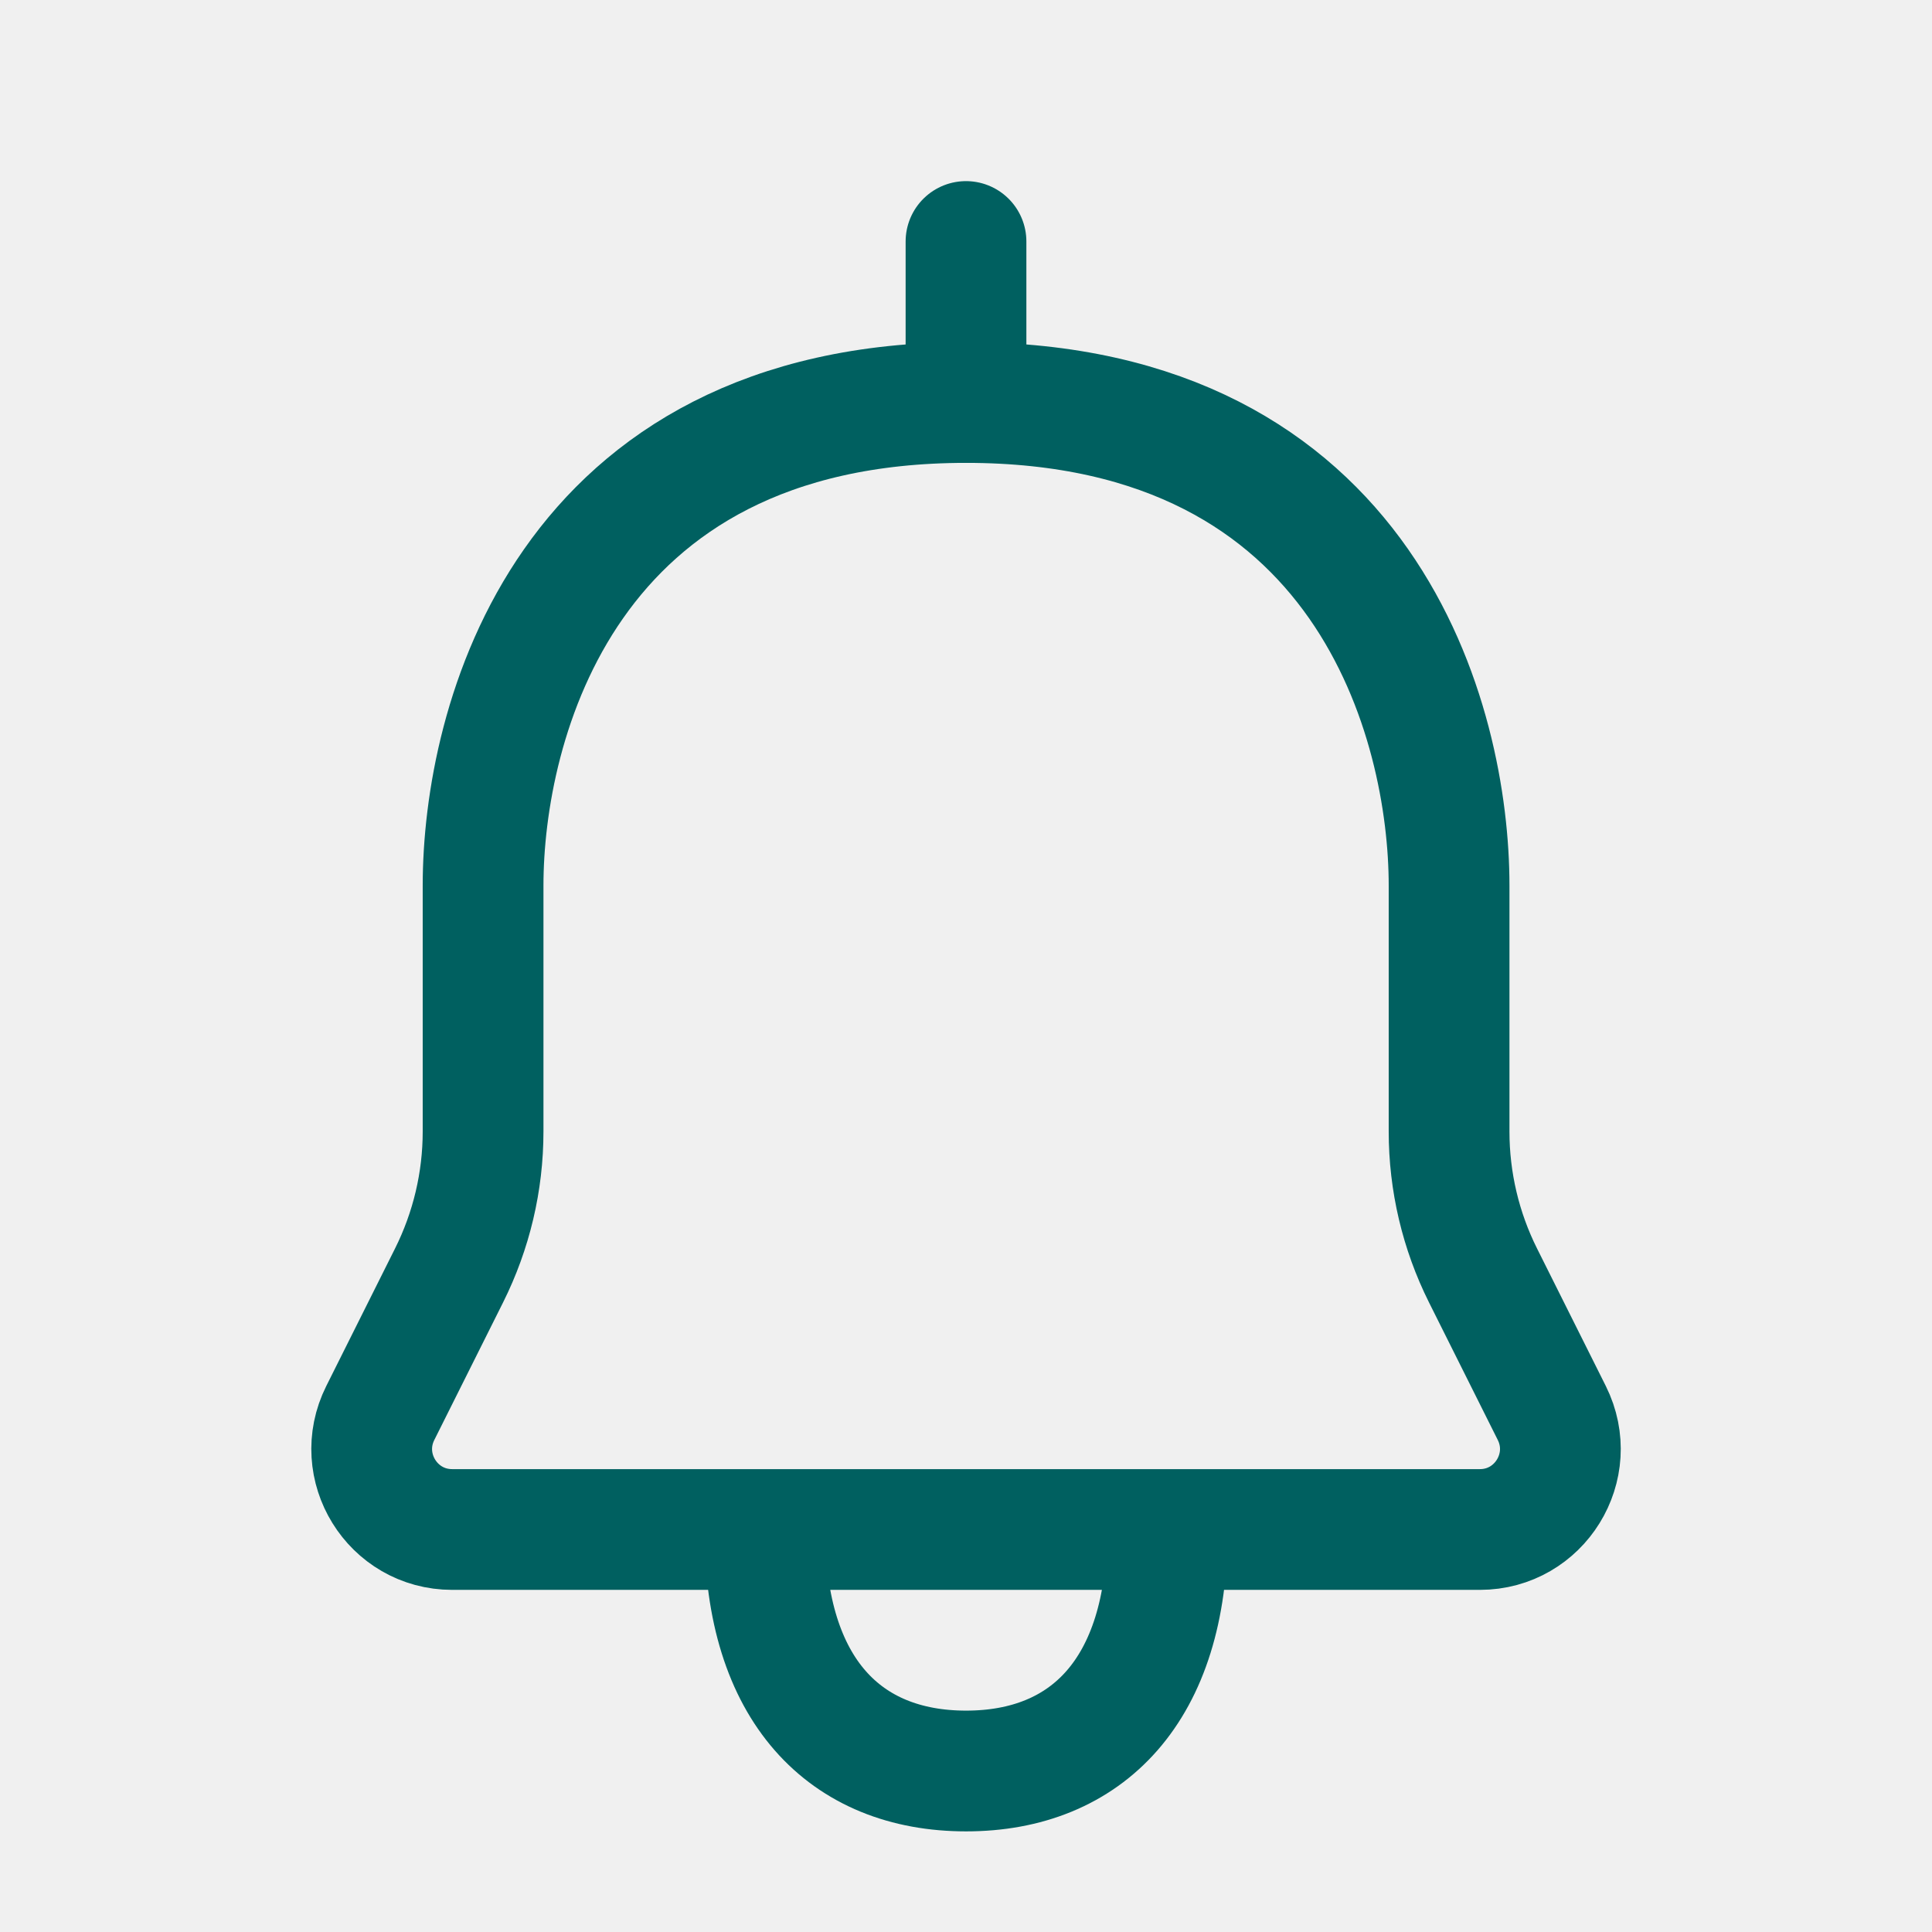
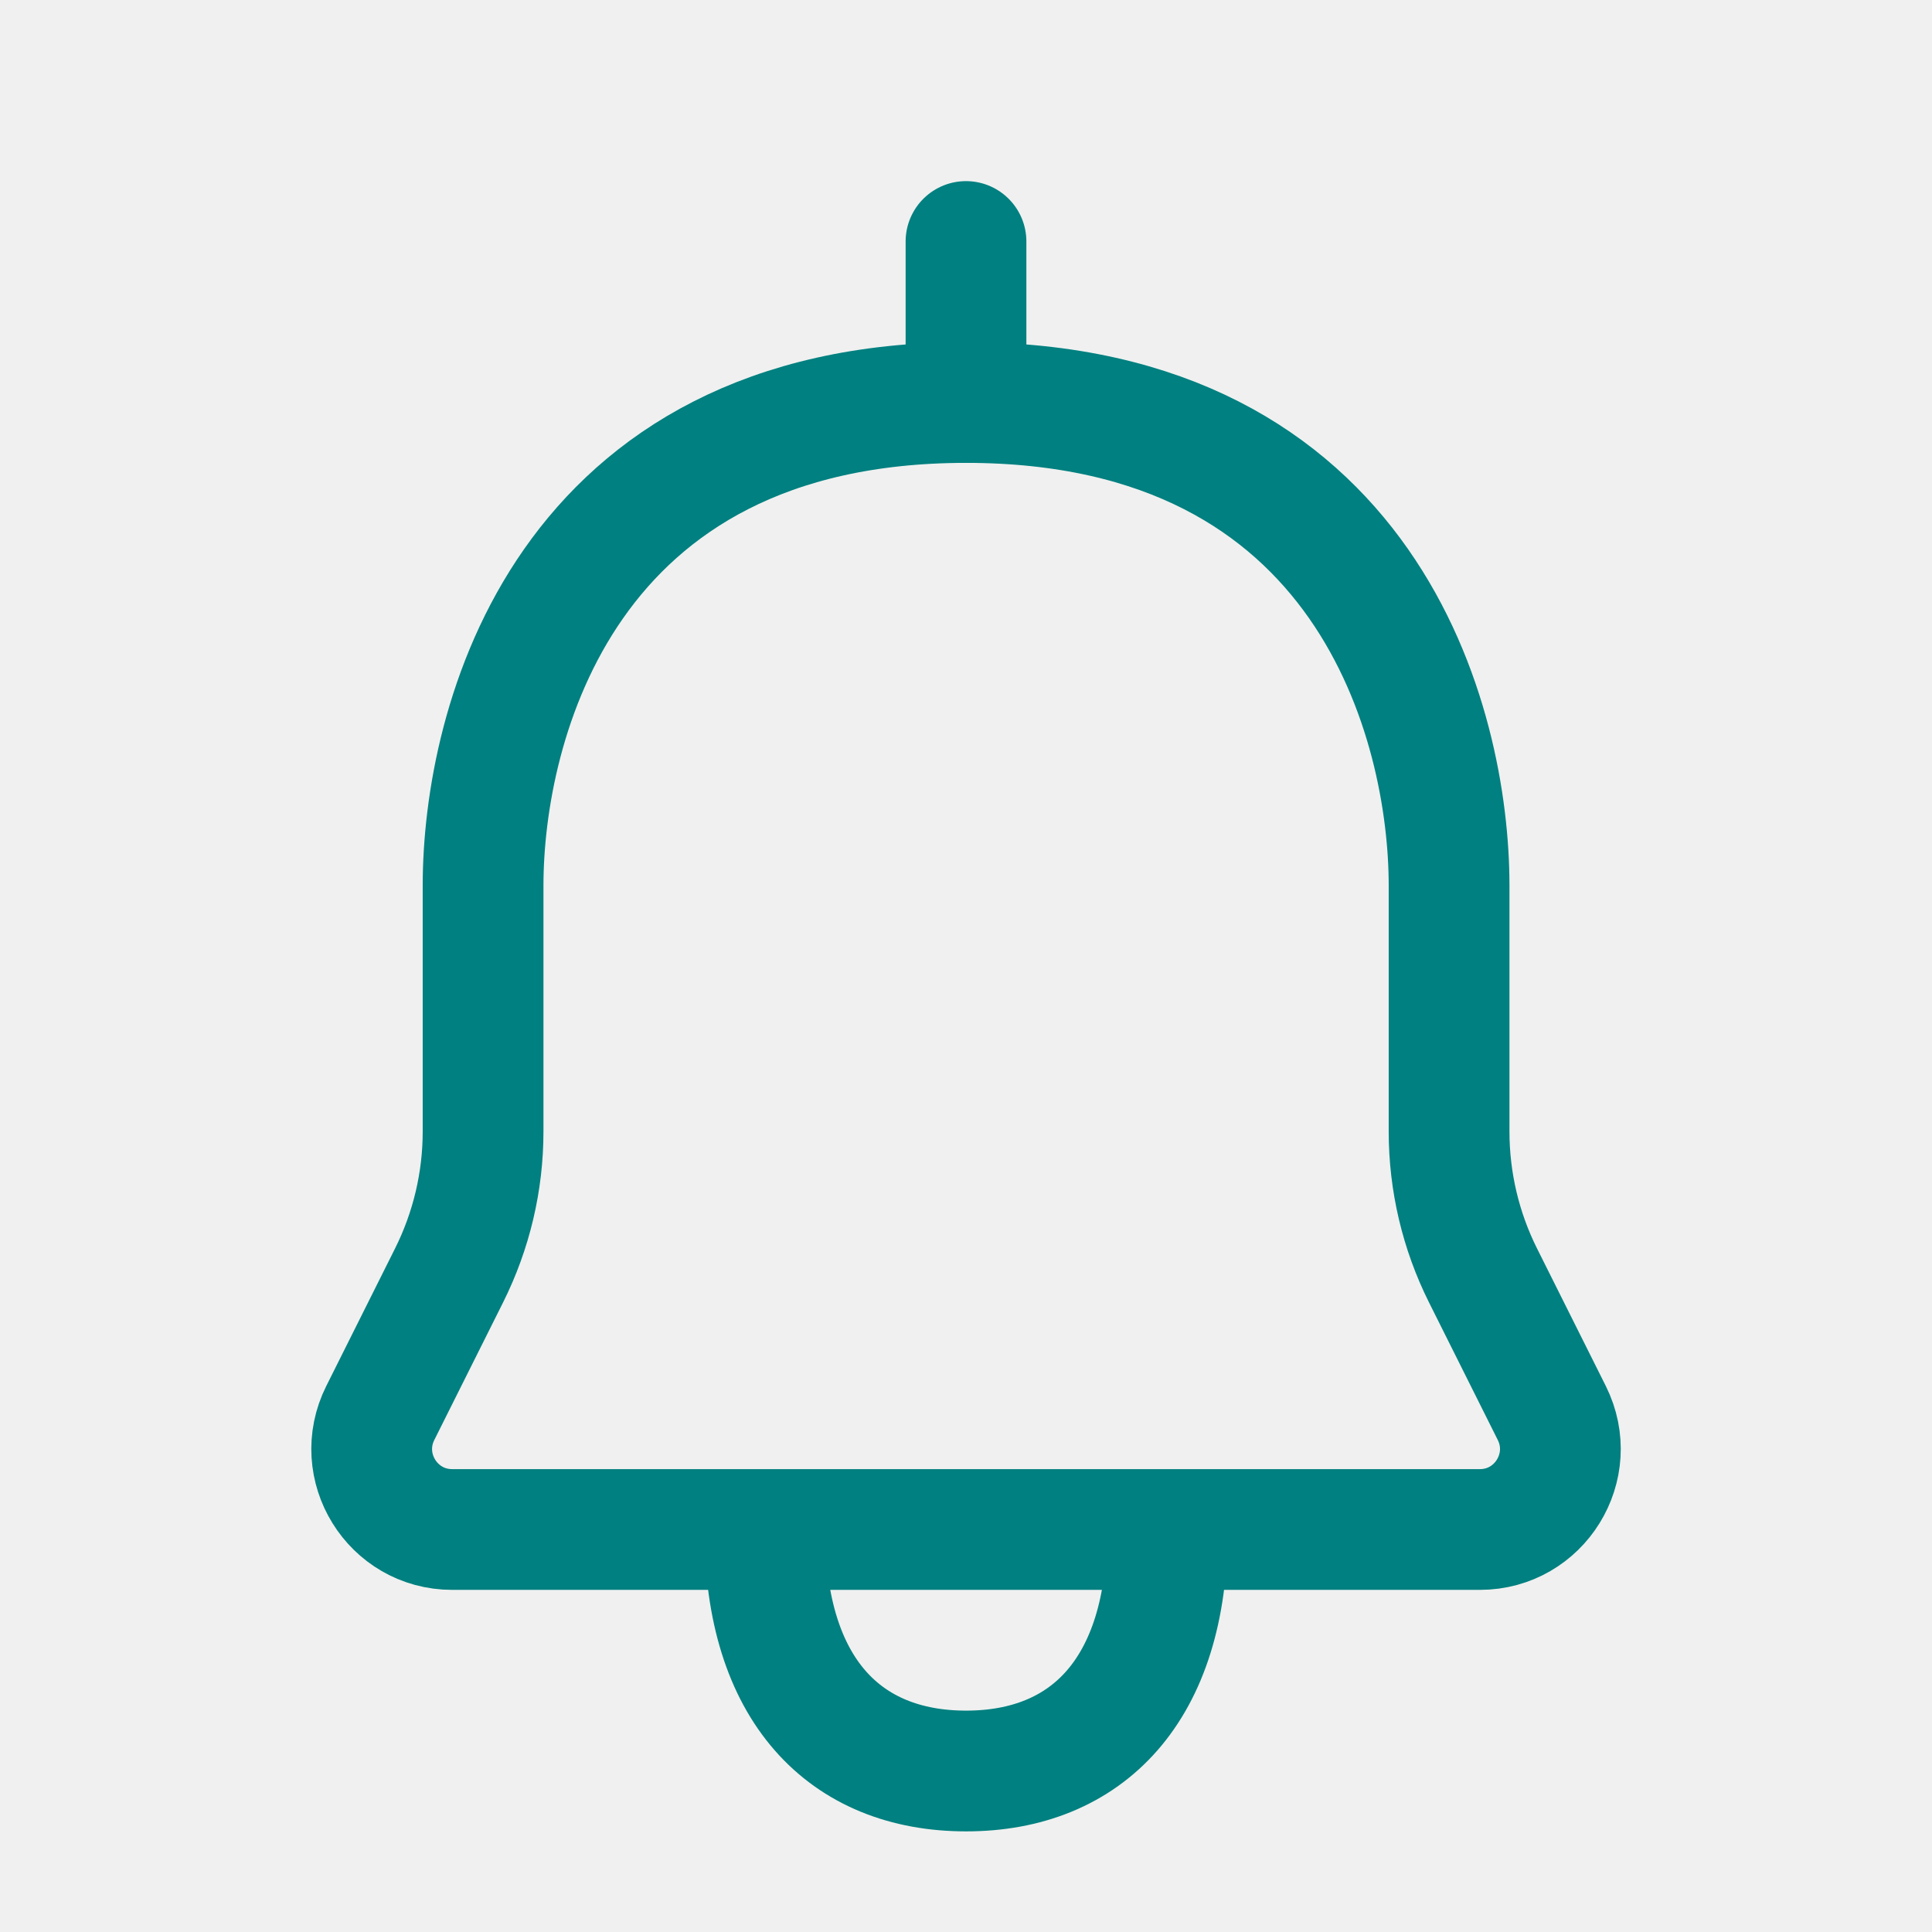
<svg xmlns="http://www.w3.org/2000/svg" width="24" height="24" viewBox="0 0 24 24" fill="none">
  <mask id="mask0_5715_11462" style="mask-type:luminance" maskUnits="userSpaceOnUse" x="0" y="0" width="24" height="24">
    <path d="M24 0H0V24H24V0Z" fill="white" />
  </mask>
  <g mask="url(#mask0_5715_11462)">
-     <path d="M9.501 19C8.896 19 7.013 19 5.618 19C4.874 19 4.392 18.218 4.724 17.553L5.578 15.845C5.856 15.289 6.001 14.677 6.001 14.056C6.001 13.287 6.001 12.143 6.001 11C6.001 9 7.001 5 12.001 5C17.001 5 18.001 9 18.001 11C18.001 12.143 18.001 13.287 18.001 14.056C18.001 14.677 18.145 15.289 18.423 15.845L19.277 17.553C19.609 18.218 19.126 19 18.383 19H14.501M9.501 19C9.501 21 10.501 22 12.001 22C13.501 22 14.501 21 14.501 19M9.501 19C11.063 19 14.501 19 14.501 19" stroke="#006060" stroke-width="1.5" stroke-linejoin="round" />
-     <path d="M12 5V3" stroke="#006060" stroke-width="1.5" stroke-linecap="round" stroke-linejoin="round" />
+     <path d="M9.501 19C8.896 19 7.013 19 5.618 19C4.874 19 4.392 18.218 4.724 17.553L5.578 15.845C5.856 15.289 6.001 14.677 6.001 14.056C6.001 13.287 6.001 12.143 6.001 11C6.001 9 7.001 5 12.001 5C17.001 5 18.001 9 18.001 11C18.001 12.143 18.001 13.287 18.001 14.056C18.001 14.677 18.145 15.289 18.423 15.845L19.277 17.553C19.609 18.218 19.126 19 18.383 19H14.501M9.501 19C9.501 21 10.501 22 12.001 22C13.501 22 14.501 21 14.501 19M9.501 19C11.063 19 14.501 19 14.501 19" stroke="#008080" stroke-width="1.5" stroke-linejoin="round" />
+     <path d="M12 5V3" stroke="#008080" stroke-width="1.5" stroke-linecap="round" stroke-linejoin="round" />
  </g>
</svg>
